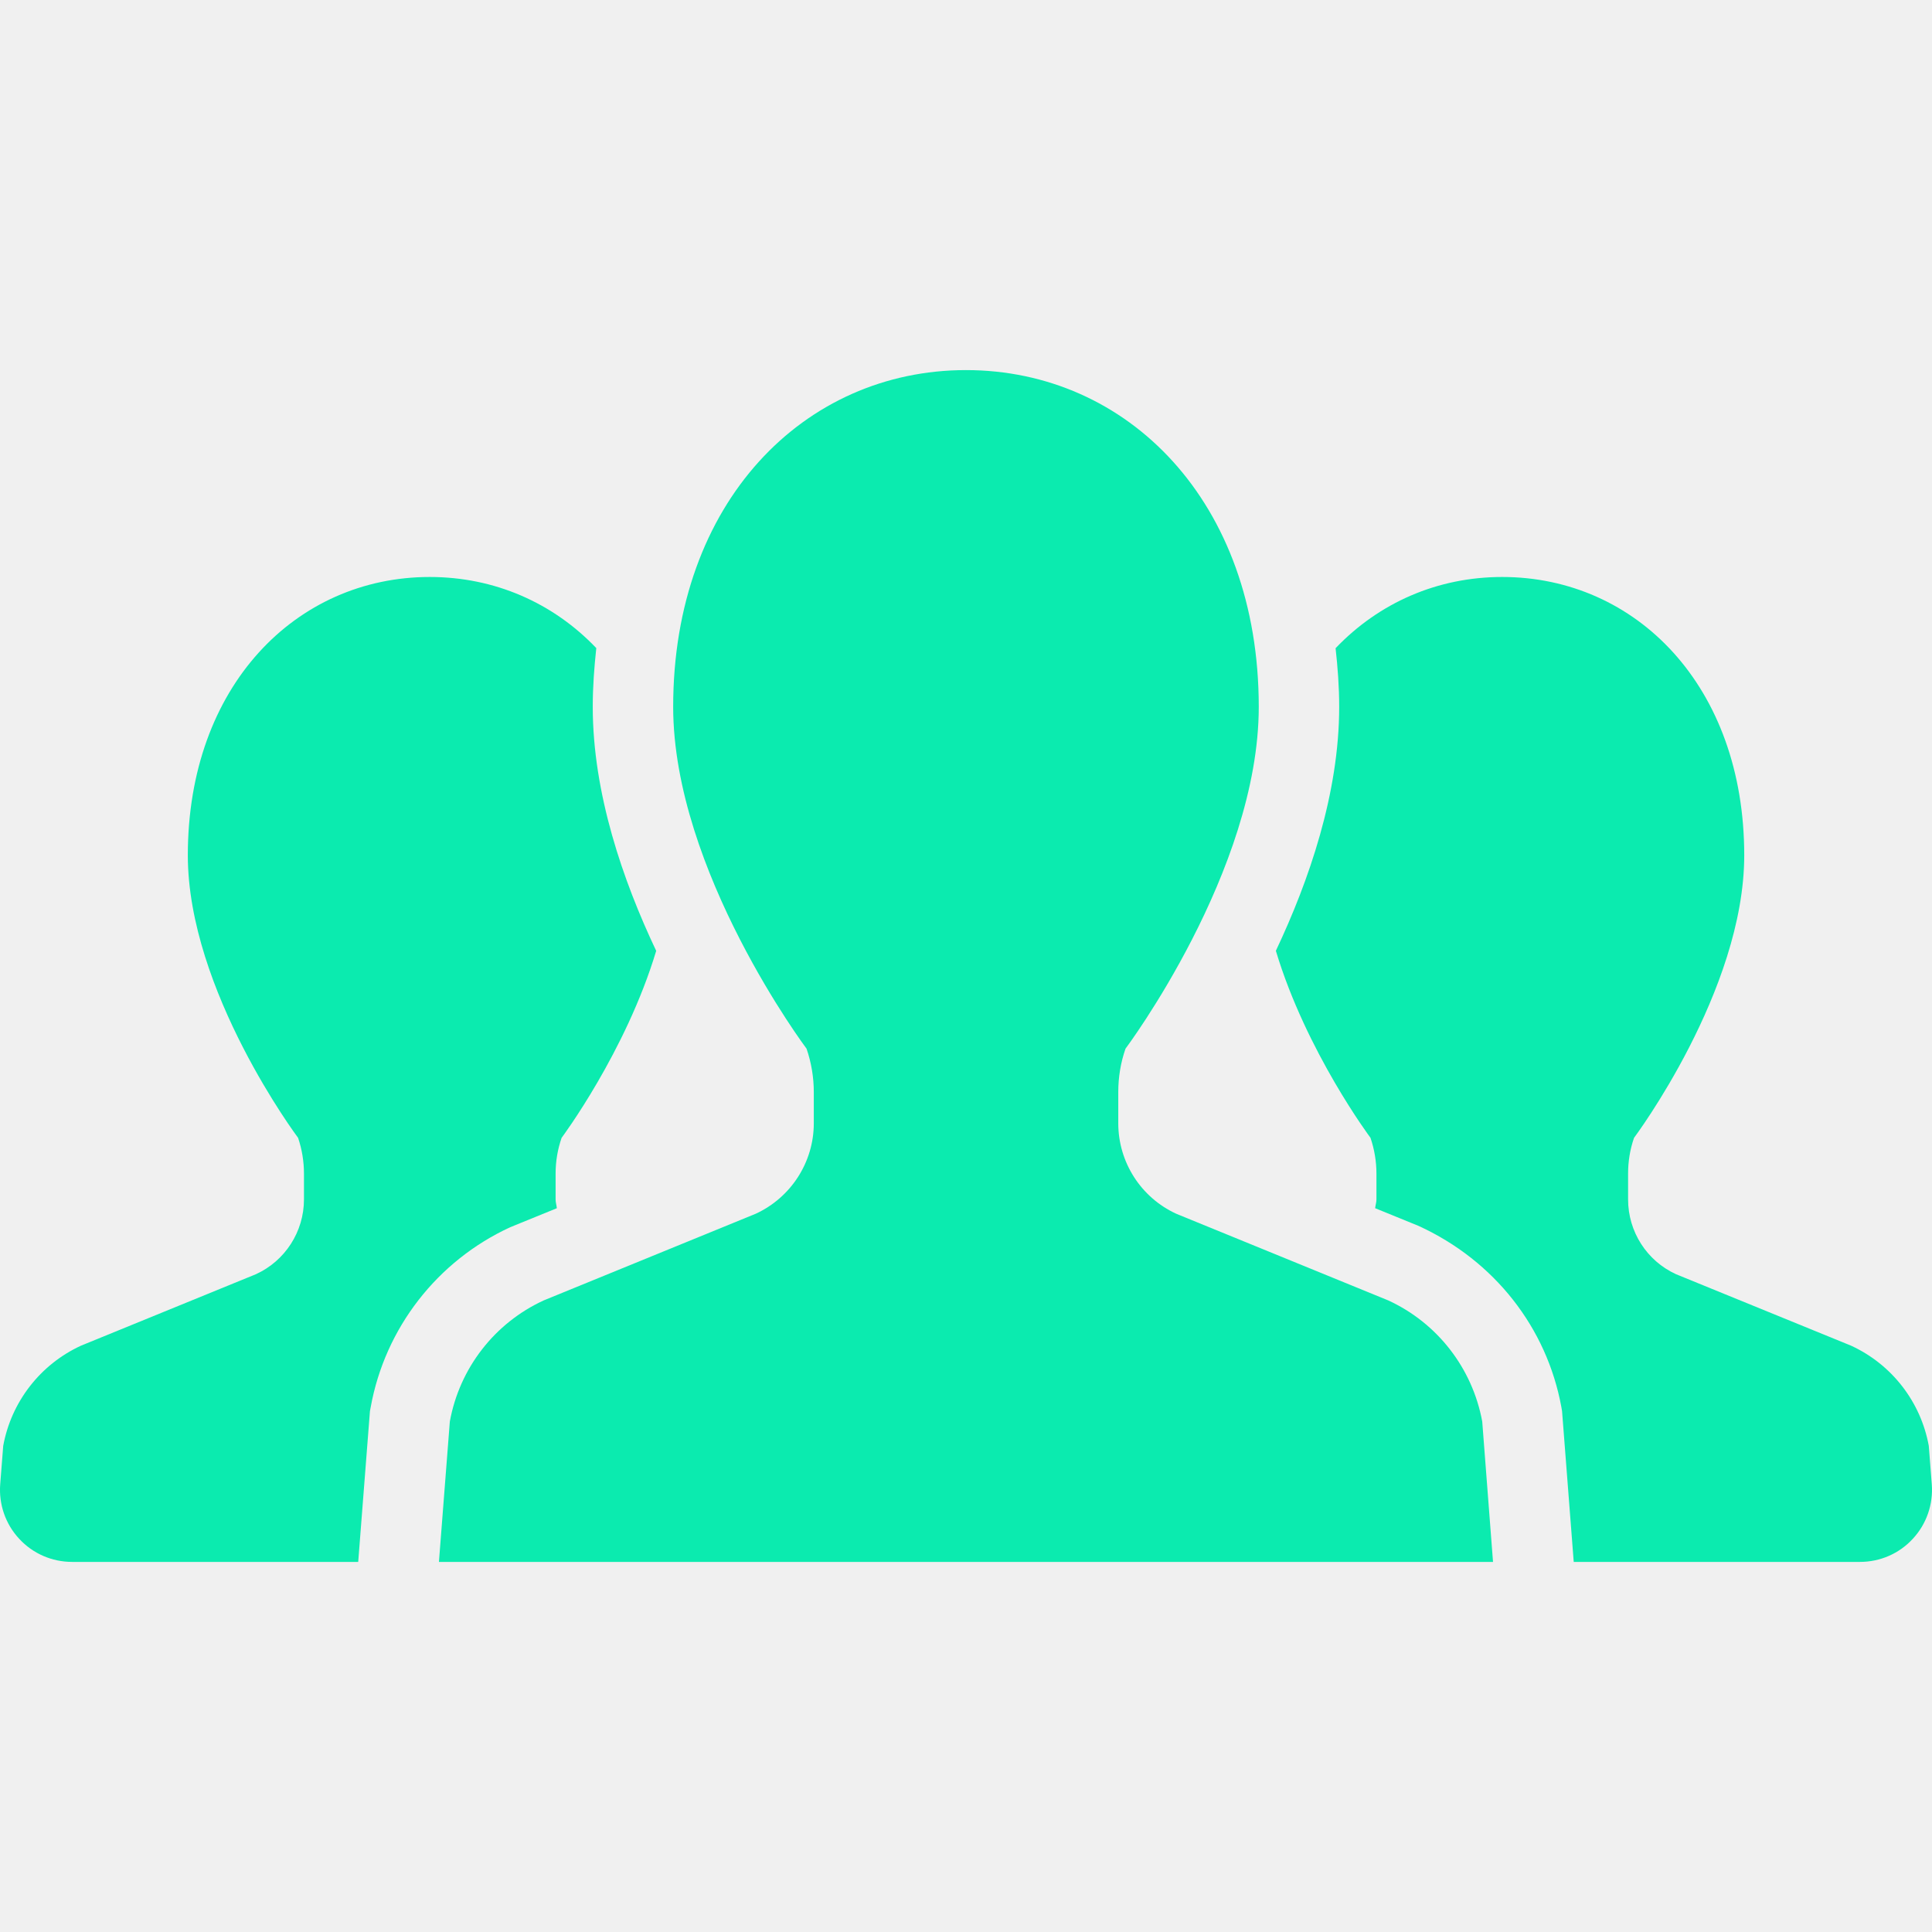
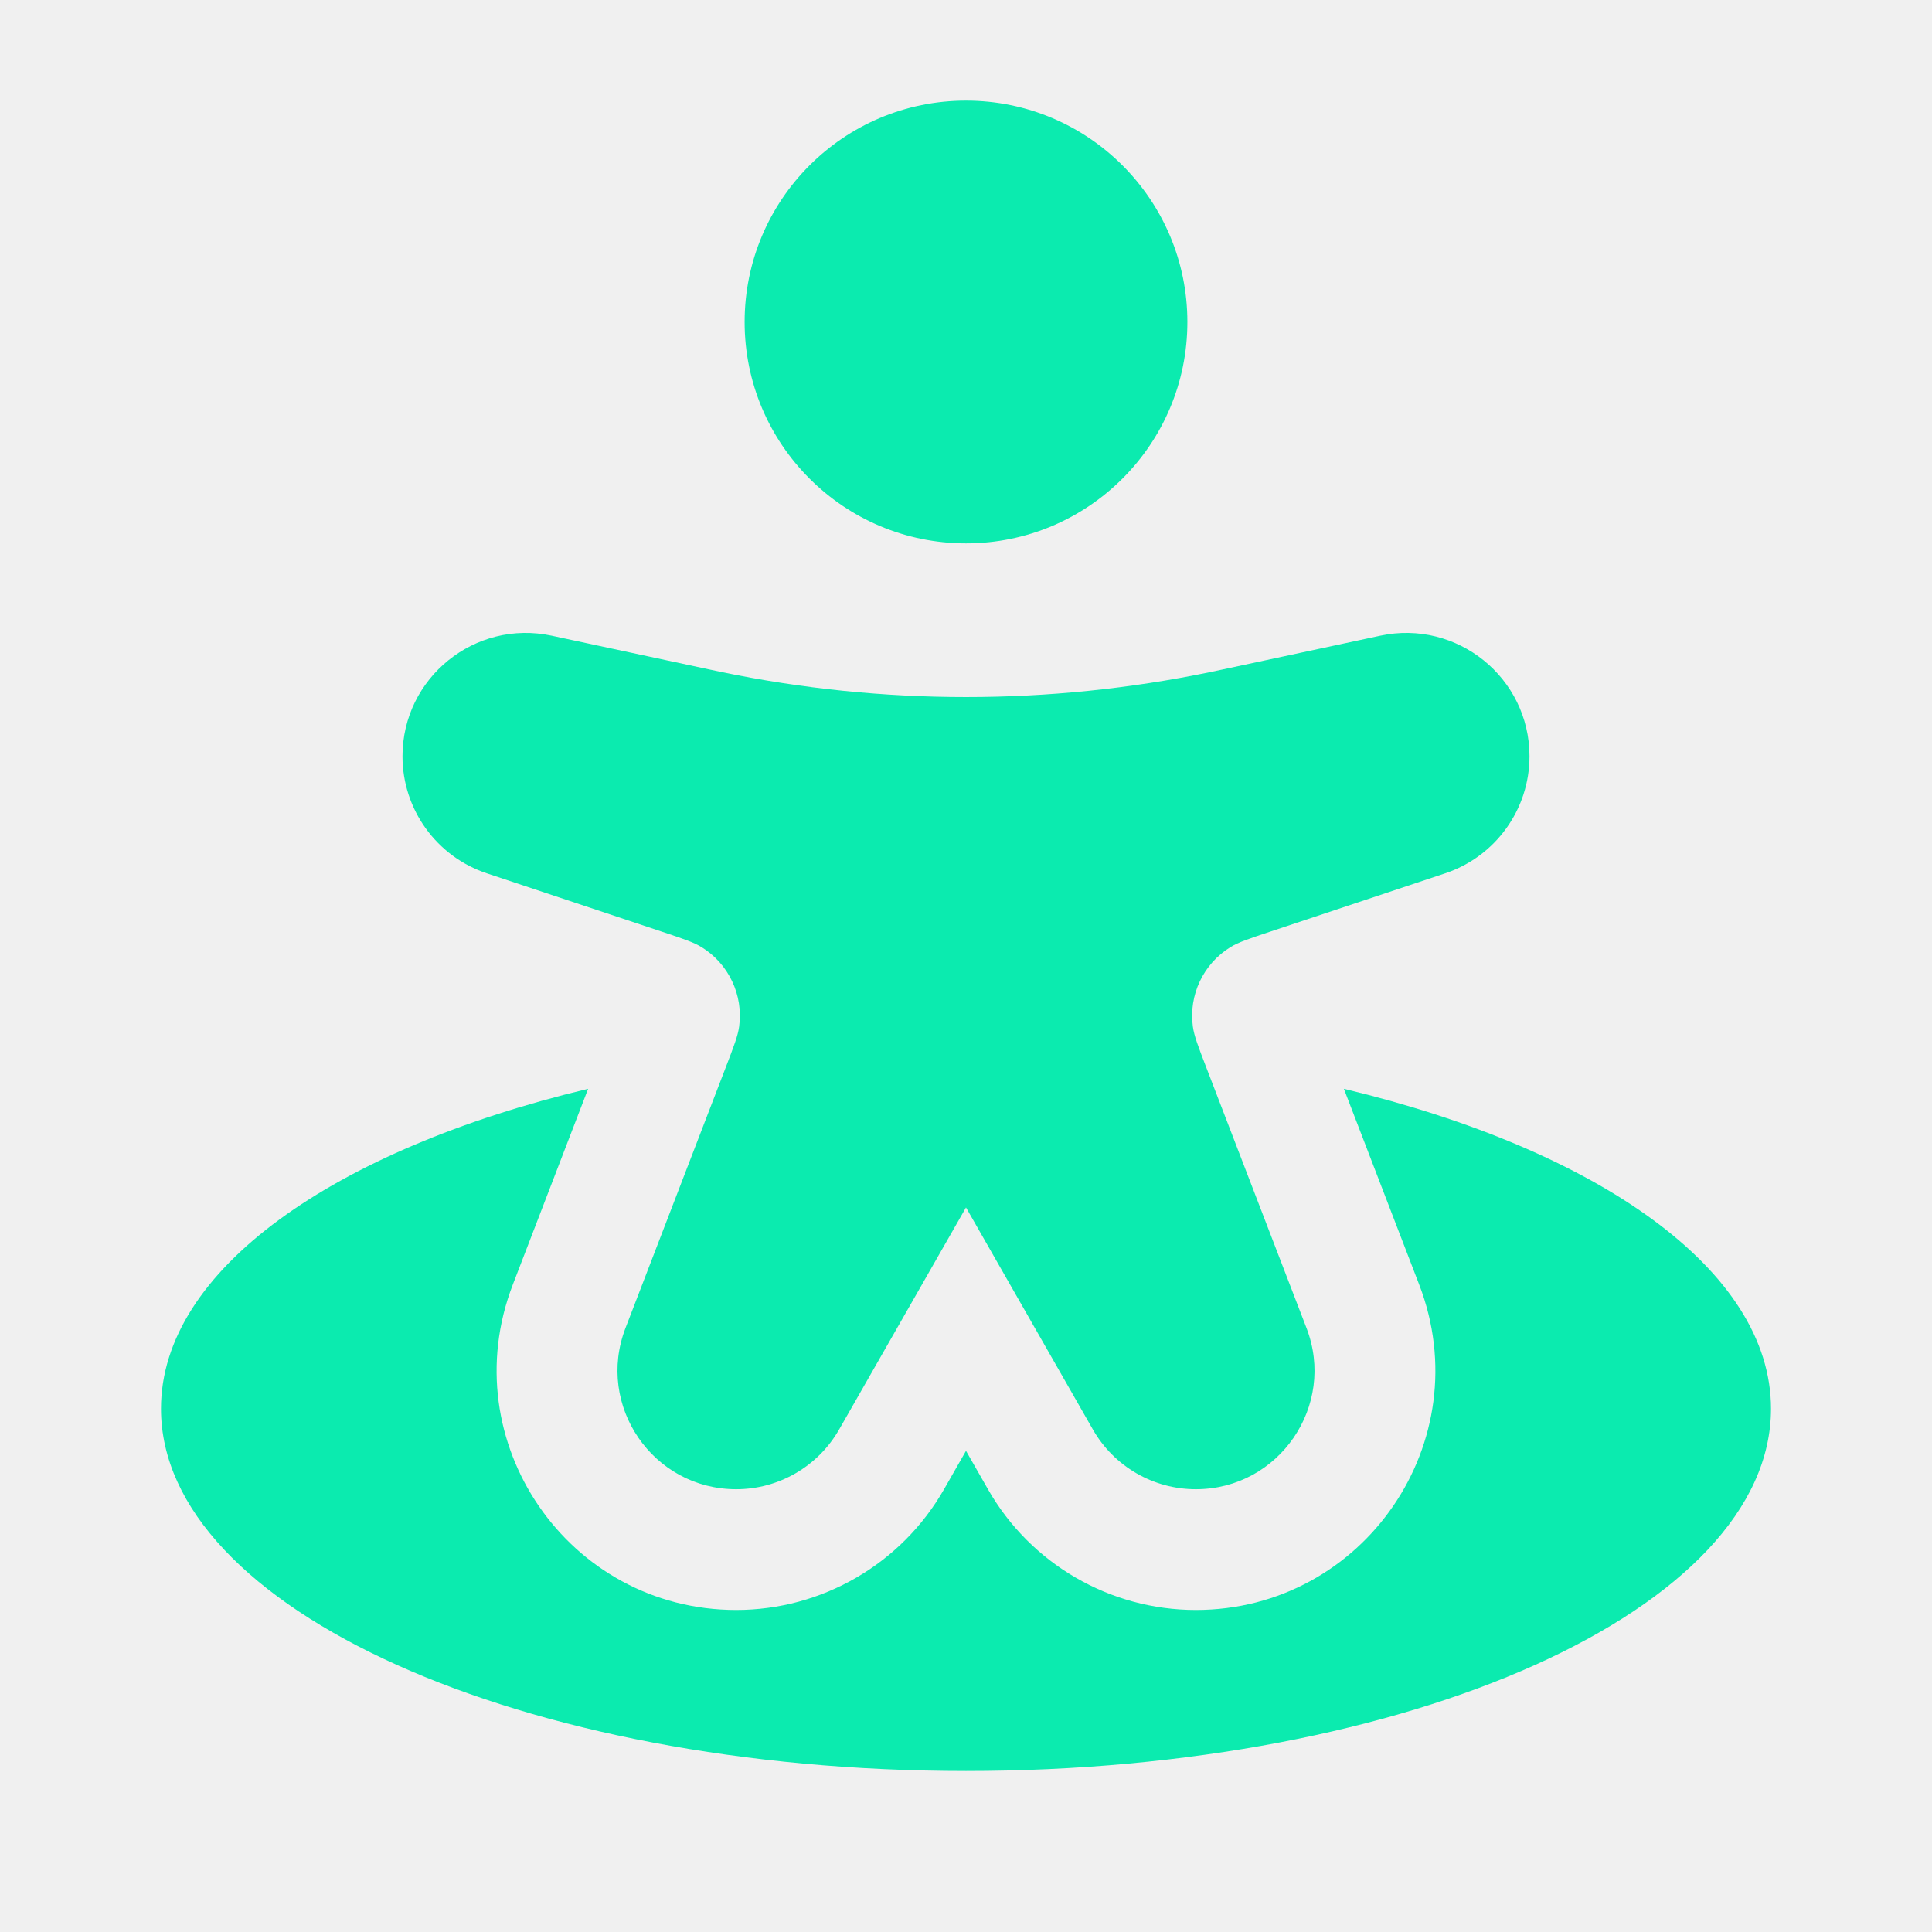
<svg xmlns="http://www.w3.org/2000/svg" width="200" height="200" viewBox="0 0 200 200" fill="none">
-   <g clip-path="url(#clip0_23_24)">
-     <path d="M57.645 125.074C57.614 124.762 57.516 124.475 57.516 124.164V121.497C57.516 120.227 57.724 118.976 58.139 117.786C58.139 117.786 64.786 108.887 67.929 98.432C64.487 91.168 61.362 82.129 61.362 73.169C61.362 71.088 61.514 69.074 61.728 67.09C57.242 62.39 51.181 59.729 44.486 59.729C30.661 59.729 19.443 71.008 19.443 88.538C19.443 102.563 30.857 117.786 30.857 117.786C31.259 118.976 31.467 120.227 31.467 121.497V124.164C31.467 127.49 29.526 130.518 26.499 131.903L8.377 139.307C4.166 141.248 1.169 145.117 0.333 149.67L0.021 153.656C-0.137 155.731 0.571 157.776 1.987 159.296C3.397 160.828 5.38 161.688 7.462 161.688H37.082L38.297 146.082L38.376 145.661C39.859 137.476 45.267 130.518 52.823 127.039L57.645 125.074Z" fill="#0BEBAF" />
-     <path d="M199.667 149.67C198.837 145.117 195.84 141.247 191.629 139.307L173.495 131.903C170.468 130.518 168.539 127.49 168.539 124.164V121.497C168.539 120.227 168.741 118.976 169.156 117.786C169.156 117.786 180.563 102.563 180.563 88.538C180.563 71.008 169.351 59.729 155.502 59.729C148.819 59.729 142.758 62.39 138.259 67.102C138.479 69.08 138.632 71.088 138.632 73.169C138.632 82.123 135.513 91.162 132.077 98.425C135.214 108.881 141.873 117.786 141.873 117.786C142.275 118.976 142.489 120.227 142.489 121.497V124.164C142.489 124.475 142.385 124.762 142.355 125.073L146.847 126.904C154.72 130.506 160.128 137.463 161.63 145.648L161.703 146.075L162.912 161.688H192.544C194.625 161.688 196.609 160.828 198.013 159.296C199.429 157.776 200.137 155.731 199.978 153.656L199.667 149.67Z" fill="#0BEBAF" />
-     <path d="M143.698 134.613L121.762 125.647C118.1 123.962 115.763 120.3 115.763 116.284V113.05C115.763 111.524 116.007 110.004 116.513 108.557C116.513 108.557 130.307 90.149 130.307 73.169C130.307 51.953 116.739 38.312 99.997 38.312C83.261 38.312 69.687 51.953 69.687 73.169C69.687 90.149 83.493 108.557 83.493 108.557C83.988 110.004 84.244 111.524 84.244 113.05V116.284C84.244 120.3 81.888 123.962 78.232 125.647L56.296 134.613C51.2 136.951 47.568 141.638 46.567 147.156L45.438 161.688H99.997H154.557L153.44 147.156C152.426 141.639 148.795 136.951 143.698 134.613Z" fill="#0BEBAF" />
-   </g>
-   <defs>
-     <clipPath id="clip0_23_24">
-       <rect width="200" height="200" fill="white" />
-     </clipPath>
-   </defs>
+   <path fill-rule="evenodd" clip-rule="evenodd" d="M77.083 33.333C77.083 20.676 87.343 10.416 100 10.416C112.657 10.416 122.917 20.676 122.917 33.333C122.917 45.989 112.657 56.249 100 56.249C87.343 56.249 77.083 45.989 77.083 33.333Z" fill="#0BEBAF" />
+   <path d="M68.526 96.45L50.398 90.408C45.184 88.669 41.666 83.789 41.666 78.293C41.666 70.163 49.163 64.103 57.112 65.807L72.925 69.195C73.804 69.384 74.244 69.478 74.68 69.568C91.383 73.023 108.616 73.023 125.32 69.568C125.756 69.478 126.196 69.384 127.075 69.195L142.887 65.807C150.837 64.103 158.333 70.163 158.333 78.293C158.333 83.789 154.816 88.669 149.601 90.408L131.474 96.45C129.283 97.18 128.188 97.545 127.364 98.054C124.559 99.785 123.038 103.008 123.485 106.274C123.617 107.234 124.031 108.311 124.86 110.466L135.25 137.48C138.342 145.521 132.407 154.164 123.791 154.164C119.386 154.164 115.317 151.804 113.132 147.978L100 124.997L86.868 147.978C84.682 151.804 80.614 154.164 76.209 154.164C67.593 154.164 61.657 145.521 64.75 137.48L75.14 110.466C75.969 108.311 76.383 107.234 76.515 106.274C76.961 103.008 75.44 99.785 72.635 98.054C71.812 97.545 70.716 97.18 68.526 96.45Z" fill="#0BEBAF" />
+   <path d="M100 183.331C146.023 183.331 183.333 166.542 183.333 145.831C183.333 131.483 165.424 119.016 139.117 112.711L146.917 132.991C153.158 149.22 141.179 166.663 123.791 166.663C114.9 166.663 106.69 161.898 102.279 154.178L100 150.19L97.721 154.178C93.31 161.898 85.1 166.663 76.209 166.663C58.821 166.663 46.841 149.22 53.083 132.991L60.883 112.711C34.575 119.016 16.666 131.483 16.666 145.831C16.666 166.542 53.976 183.331 100 183.331Z" fill="#0BEBAF" />
</svg>
